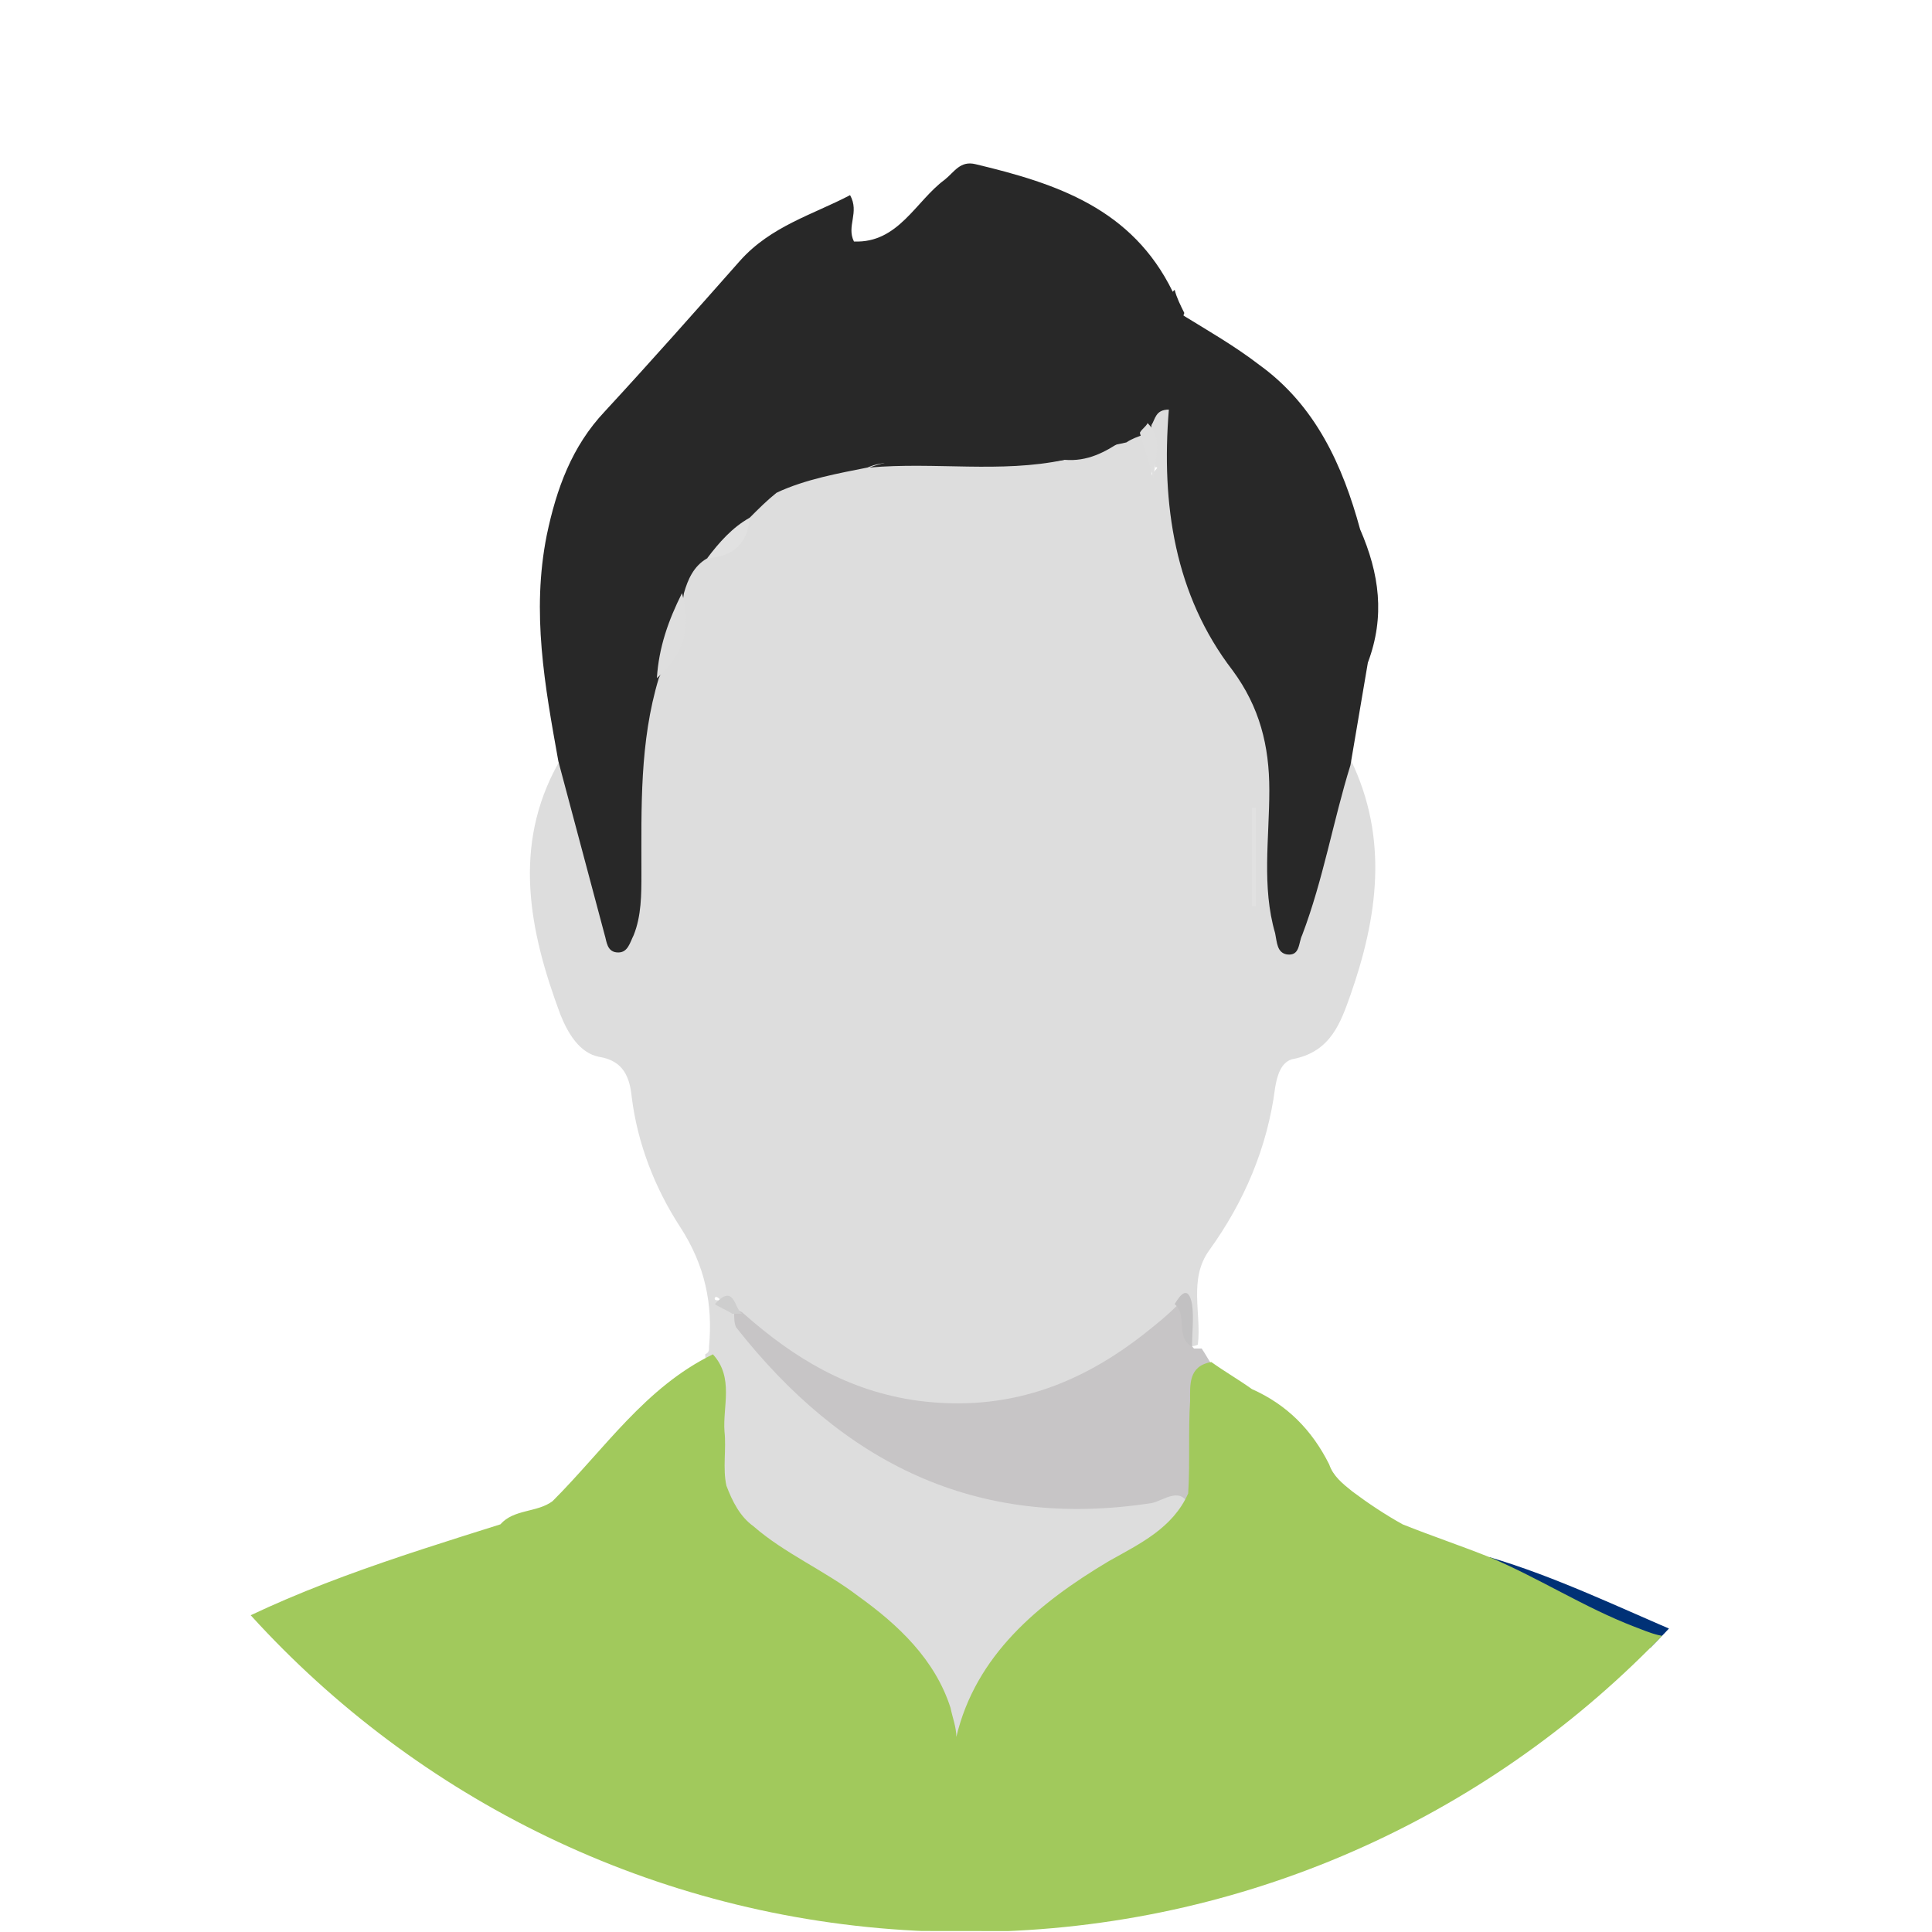
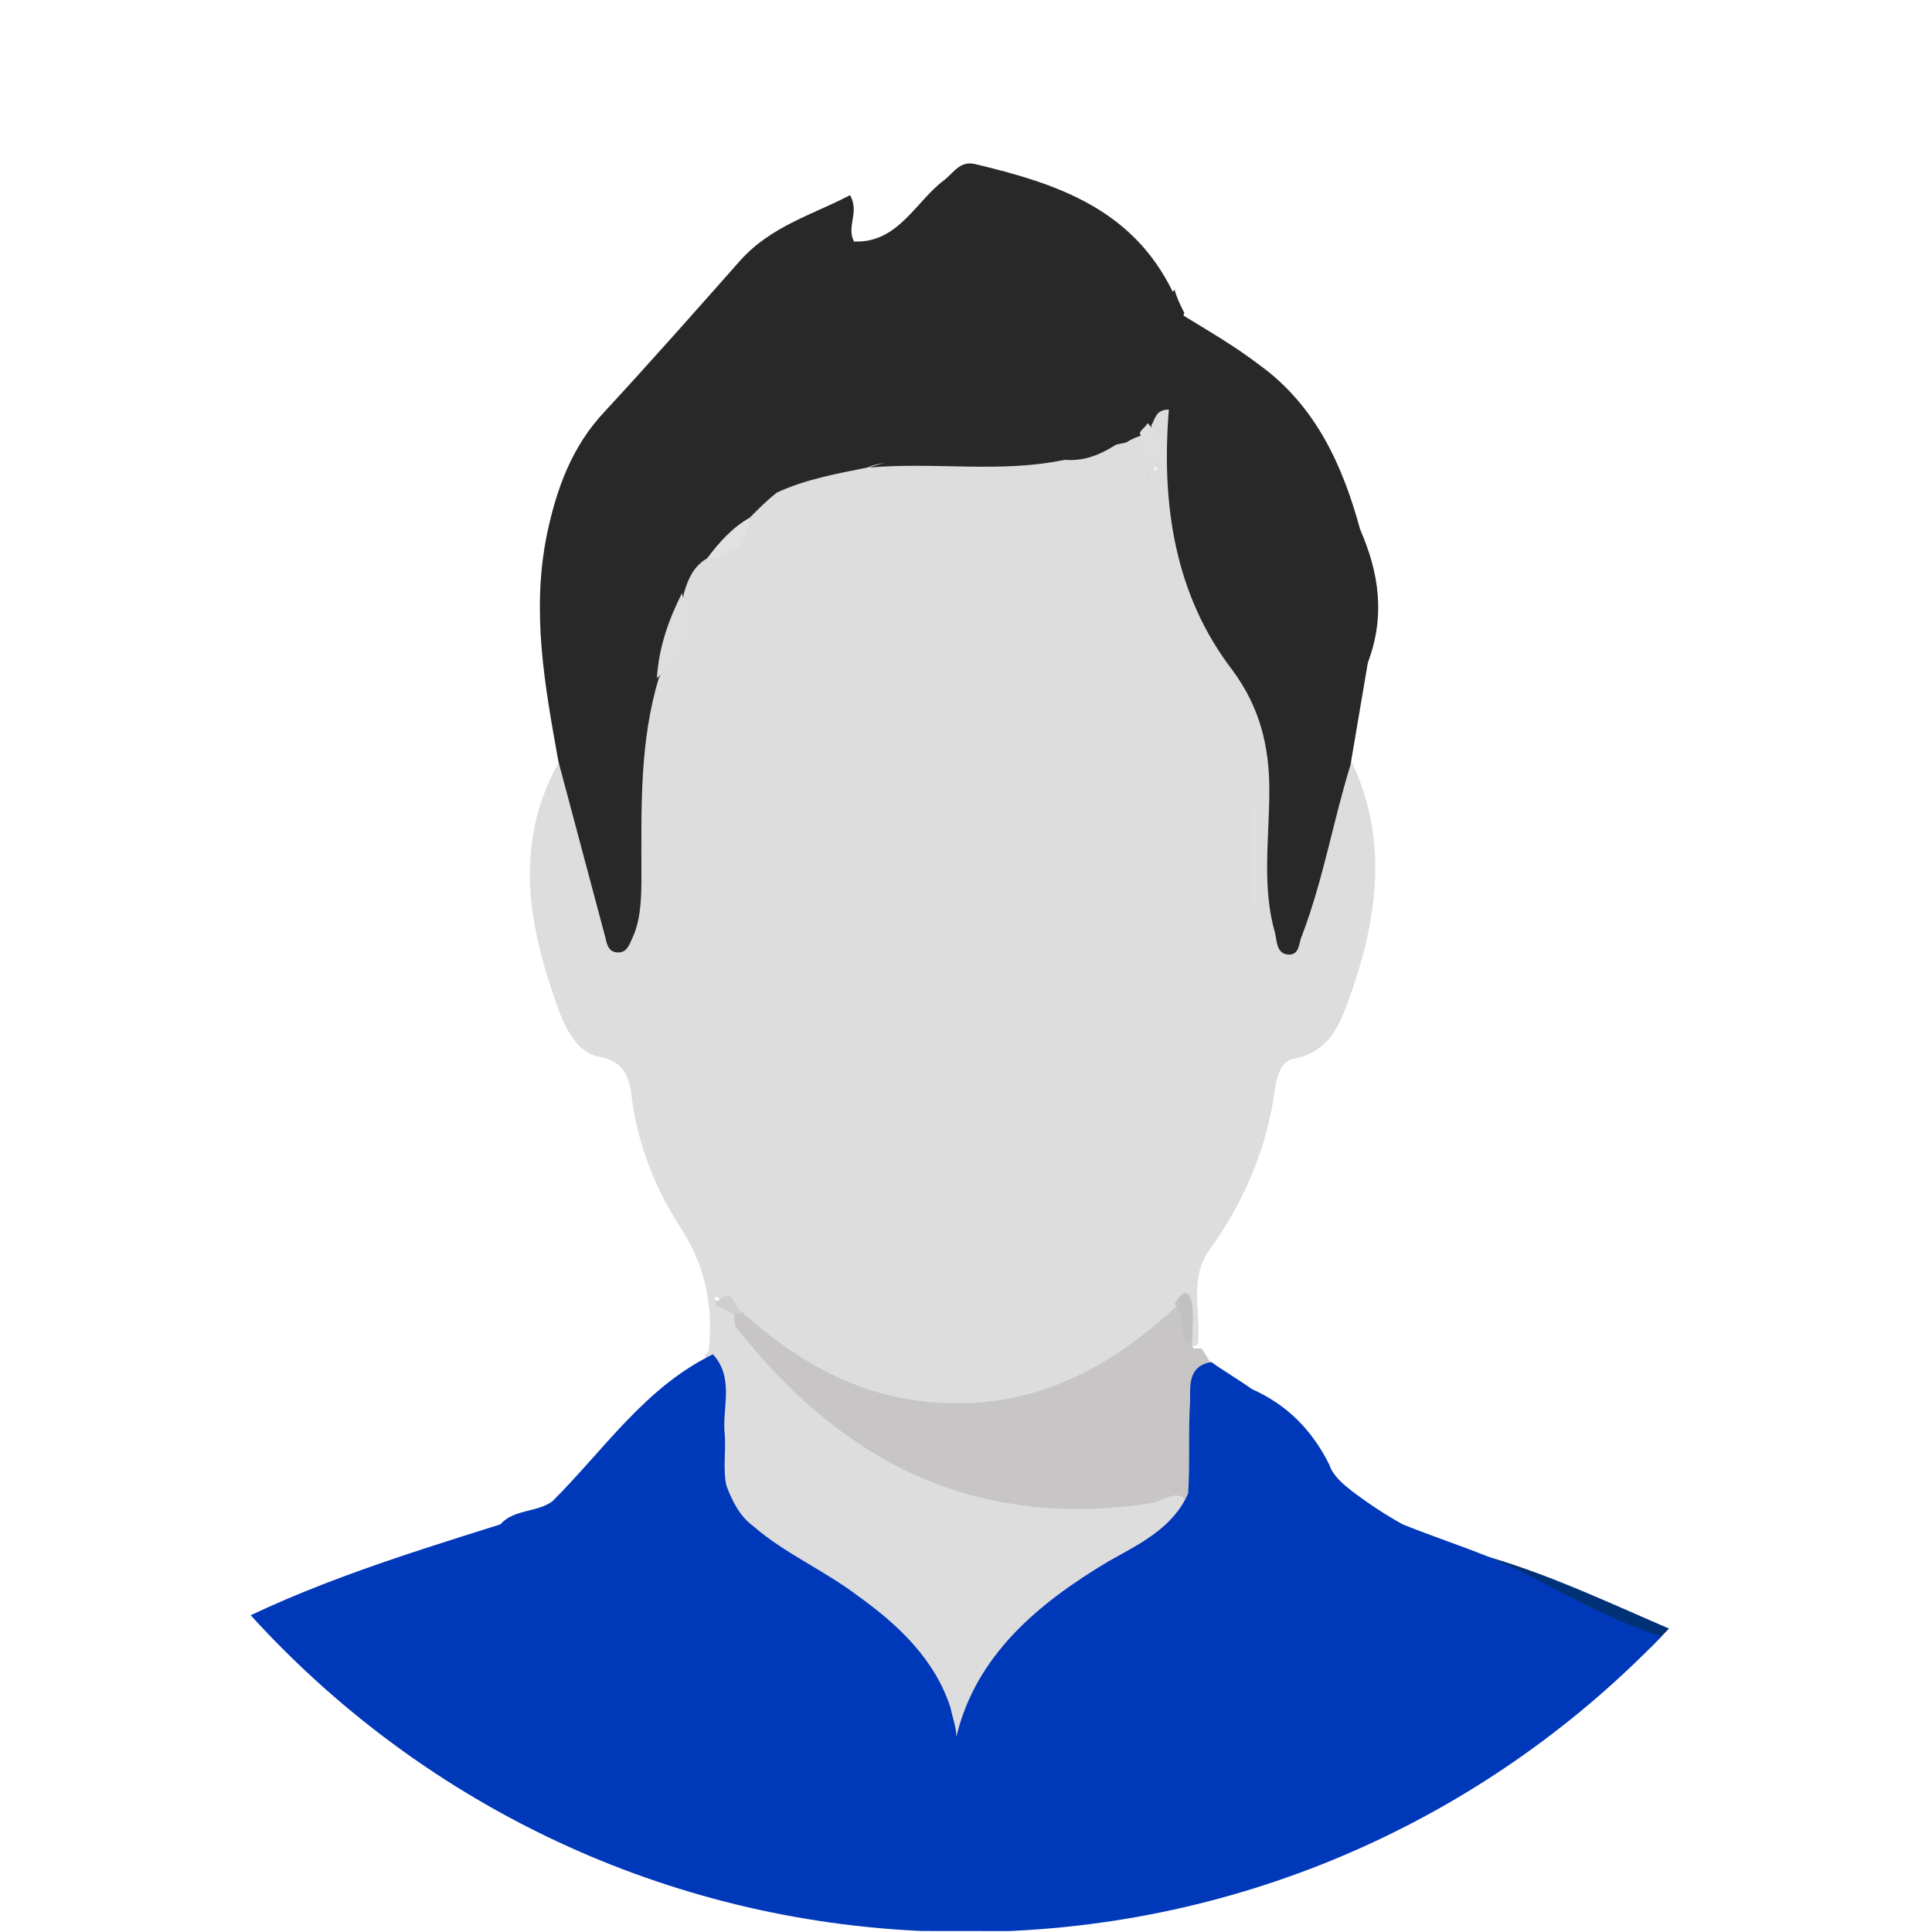
<svg xmlns="http://www.w3.org/2000/svg" xmlns:xlink="http://www.w3.org/1999/xlink" version="1.1" id="Layer_1" x="0px" y="0px" viewBox="0 0 100 100" style="enable-background:new 0 0 100 100;" xml:space="preserve">
  <style type="text/css">
	.st0{clip-path:url(#SVGID_2_);}
	.st1{fill:#DDDDDD;}
	.st2{fill:#282828;}
	.st3{fill:#C7C5C6;}
	.st4{fill:#003176;}
	.st5{fill:#E0E0E0;}
	.st6{fill:#DEDEDE;}
	.st7{fill:#E1E1E1;}
	.st8{fill:#C2C1C2;}
	.st9{fill:#CECECE;}
- 	.st10{fill:#a1c95c;}
+ 	.st10{fill:#0038ba;}
</style>
  <g>
    <g>
      <g>
        <g>
          <defs>
            <circle id="SVGID_1_" cx="50" cy="50" r="50" />
          </defs>
          <clipPath id="SVGID_2_">
            <use xlink:href="#SVGID_1_" style="overflow:visible;" />
          </clipPath>
          <g class="st0">
            <path class="st1" d="M36.7,69.7c0.2-2.2-0.2-4.2-1.5-6.2c-1.3-2-2.2-4.3-2.5-6.7c-0.1-1-0.4-1.9-1.7-2.1c-1-0.2-1.6-1.2-2-2.2       c-1.6-4.3-2.5-8.7-0.1-13c1.1,0.2,1,1.3,1.2,2.1c0.6,2.1,0.9,4.2,1.9,6.6c0.8-1.7,0.5-3.2,0.6-4.6c0-2.8-0.1-5.7,1-8.4       c1.1-1.3,1.5-2.8,1.5-4.4c0.1-0.9,0.4-1.6,1.3-2c1.1-0.4,1.9-1.3,2.3-2.4c0.3-0.7,1-1.1,1.6-1.5c1.6-0.8,3.3-1.2,5-1.3       c3.1-0.1,6.2,0.2,9.3-0.2c1.1-0.3,2.2-0.5,3.2-1c0.4-0.1,0.9-0.3,1.3-0.1c0.7,0.5,0.5,1.2,0.5,2.3c0-0.1,0.5-0.5,0.2-0.4       c-0.2-0.9-0.3-1.7-0.6-2.6c0.2-0.5,0.3-1.1,0.9-1c0.5,0.1,0.7,0.6,0.7,1c-0.2,5.7,1.8,10.7,5,15.2c0.6,0.9,0.3,2.1,0.4,3.2       c0.1,2.5-0.1,4.9,0.4,7.4c1.1-1.8,1.4-3.8,2-5.8c0.2-0.8,0.1-2,1.3-2.3c2,4.1,1.4,8.2,0,12.2c-0.5,1.4-1,2.9-2.9,3.3       c-0.7,0.1-0.9,0.9-1,1.5c-0.4,3.1-1.6,5.9-3.4,8.4c-1.1,1.5-0.4,3.3-0.6,4.9c-0.2,0.1-0.4,0.1-0.6,0c-0.7-0.7-0.1-1.7-0.4-2.3       c0.1,0.1-0.1,0.4-0.2,0.6c-5.7,6.6-16.3,7.1-22.5,0.5c-0.4-0.4-0.7-0.9-1.1-1.2c-0.2-0.2-0.3,0.1-0.1,0.1       c0.3,0,0.4,0.3,0.5,0.6C37.6,68.7,37.8,69.6,36.7,69.7z" />
            <path class="st2" d="M40.2,25.5c-0.5,0.4-0.9,0.8-1.4,1.3c-0.5,0.9-1.2,1.7-2.2,2.1c-0.7,0.4-1,1.1-1.2,1.8       c-0.2,1.5-0.6,3-1.3,4.4c-1,3.3-0.9,6.7-0.9,10.1c0,1.1,0,2.2-0.4,3.2c-0.2,0.4-0.3,0.9-0.8,0.9c-0.6,0-0.6-0.6-0.7-0.9       c-0.8-3-1.6-6-2.4-9c-0.7-3.9-1.4-7.7-0.6-11.7c0.5-2.4,1.3-4.6,3-6.4c2.4-2.6,4.7-5.2,7-7.8c1.6-1.8,3.8-2.4,5.7-3.4       c0.5,0.9-0.2,1.6,0.2,2.4c2.3,0.1,3.2-2.1,4.7-3.2c0.5-0.4,0.8-1,1.6-0.8c4.2,1,8.1,2.3,10.2,6.6c-0.1,0.5-0.2,1,0.5,1.2       c1.3,0.8,2.7,1.6,4,2.6c2.9,2.1,4.3,5.2,5.2,8.5c1,2.3,1.3,4.5,0.4,6.9c-0.3,1.8-0.6,3.5-0.9,5.3c-0.9,2.9-1.4,5.9-2.5,8.8       c-0.2,0.4-0.1,1.1-0.8,1c-0.5-0.1-0.5-0.6-0.6-1.1c-0.7-2.4-0.3-4.9-0.3-7.4c0-2.3-0.5-4.3-1.9-6.2c-3-3.9-3.7-8.6-3.3-13.5       c-0.7,0-0.7,0.5-0.9,0.8c0,0.3-0.2,0.4-0.4,0.5c-0.3,0.1-0.6,0.2-0.9,0.4c-4,0.9-8,0.7-12.1,0.9C44,23.8,41.9,24,40.2,25.5z" />
            <path class="st1" d="M36.7,69.7c0.7-0.6,0.3-1.5,0.4-2.2c0.5-0.2,0.8,0.2,1.1,0.6c3.9,4.7,8.5,8.1,14.7,9.1       c2.3,0.4,4.6,0.3,6.9-0.1c0.6-0.1,2-0.9,1.8,1c-1.2,1.8-3.2,2.8-5,3.8c-3.4,2-6,4.6-7,8.5c0,0.2-0.3,0.3-0.6,0.7       c-0.7-4.9-4-7.4-7.7-9.6c-1.1-0.6-2.2-1.1-3-2.1c-1.2-1.2-1.1-2.7-1.1-4.3c0-1.3,0-2.6,0-3.8c-0.1,2,0.3,4.1-0.3,6.3       c-0.9-2.5-0.2-5-0.4-7.5C36.7,70,36.7,69.9,36.7,69.7z" />
            <path class="st3" d="M61.6,78.1c-0.4-1.3-1.4-0.4-2-0.3c-9.1,1.4-16-2.1-21.5-9.1C38,68.5,38,68.2,38,68c0.1-0.2,0.3-0.2,0.5,0       c2.6,2.3,5.4,4,9,4.5c4.6,0.6,8.4-0.8,11.9-3.6c0.5-0.4,1-0.8,1.5-1.3c1.1,0.4,0.3,1.6,0.9,2.2c0.1,0,0.3,0,0.4,0       c0.2,0.3,0.3,0.5,0.5,0.8c-0.9,1.2-0.3,2.6-0.5,4C61.9,75.7,62.5,77,61.6,78.1z" />
            <path class="st4" d="M87.1,84.6c-1.2,1.5-2.4,0.3-3.5-0.1c-2.4-0.9-4.3-2.9-6.9-3.5c0,0-0.1-0.1-0.1-0.1       c0.2-0.1,0.4-0.2,0.5-0.3C80.5,81.6,83.8,83.2,87.1,84.6z" />
            <path class="st2" d="M61.3,16.2c-0.1,0.2-0.1,0.7-0.3,0.5c-0.5-0.5-0.9-1.1-0.2-1.7C60.9,15.4,61.1,15.8,61.3,16.2z" />
            <path class="st5" d="M37.1,77.7c0-2.3,0-4.6,0-6.9c0.7,2.9-0.1,5.9,1.3,8.6C37.7,79,37.2,78.5,37.1,77.7z" />
            <path class="st2" d="M40.2,25.5c-0.2-1.2,0.9-1.1,1.4-1.3c3.2-1.3,6.7-0.8,10.1-1.3c2.1-0.3,4.3-0.1,6.4-0.1       c-0.9,0.6-1.8,1.1-3,1c-2.5,0.4-5.1,0.1-7.6,0.2c-0.9,0-1.7-0.2-2.6,0.2C43.4,24.5,41.7,24.8,40.2,25.5z" />
            <path class="st2" d="M45,24.2c2.4-0.9,4.9-0.2,7.3-0.4c0.9-0.1,1.9,0,2.8,0C51.8,24.5,48.4,23.9,45,24.2z" />
            <path class="st6" d="M34,35.1c0.1-1.6,0.6-3,1.3-4.4C35.8,32.5,35.4,33.9,34,35.1z" />
            <path class="st7" d="M65,41.8c0,1.7,0,3.4,0,5.1c-0.1,0-0.1,0-0.2,0c0-1.7,0-3.4,0-5.1C64.9,41.8,65,41.8,65,41.8z" />
            <path class="st7" d="M36.6,28.9c0.6-0.8,1.3-1.6,2.2-2.1C38.7,28.1,38,28.8,36.6,28.9z" />
            <path class="st8" d="M61.7,69.7c-0.9-0.5-0.2-1.6-0.9-2.2c0.3-0.5,0.7-1,0.9,0C61.8,68.2,61.7,69,61.7,69.7z" />
            <path class="st6" d="M59,22.4c0.1-0.2,0.3-0.3,0.4-0.5c0.8,0.8,0.4,1.7,0.3,2.9C59.5,23.9,59.2,23.2,59,22.4z" />
            <path class="st9" d="M38.4,68c-0.2,0-0.3,0-0.5,0c-0.3-0.2-0.6-0.3-0.9-0.5C38,66.4,38,67.7,38.4,68z" />
            <path class="st10" d="M100,100c0-1.3-0.1-2.6-0.7-3.9c-1.7-6.4-6.7-9.2-12.2-11.5c-0.9,0.3-1.7-0.1-2.5-0.4       c-2.6-1-4.9-2.5-7.5-3.6c-1.5-0.6-3-1.1-4.5-1.7c-0.9-0.5-1.8-1.1-2.6-1.7c-0.5-0.4-1-0.8-1.2-1.4c-0.9-1.8-2.2-3.1-4-3.9       c-0.7-0.5-1.4-0.9-2.1-1.4c-1.2,0.2-1.1,1.2-1.1,2c-0.1,1.6,0,3.2-0.1,4.8c-0.8,1.8-2.5,2.6-4.1,3.5c-3.7,2.2-6.9,4.9-7.9,9.1       c0-0.5-0.2-1-0.3-1.5c-0.8-2.5-2.7-4.3-4.8-5.8c-1.7-1.3-3.8-2.2-5.4-3.6c-0.7-0.5-1.1-1.3-1.4-2.1c-0.2-0.9,0-1.9-0.1-2.8       c-0.1-1.3,0.5-2.8-0.6-4c-3.5,1.7-5.6,4.9-8.3,7.6c-0.8,0.6-2,0.4-2.7,1.2c-5.4,1.7-10.9,3.4-15.8,6.2c-4,2.3-8,4.6-9.1,9.6       c-0.6,1.8-0.9,3.5-0.7,5.2L100,100L100,100z" />
          </g>
        </g>
      </g>
    </g>
  </g>
</svg>
